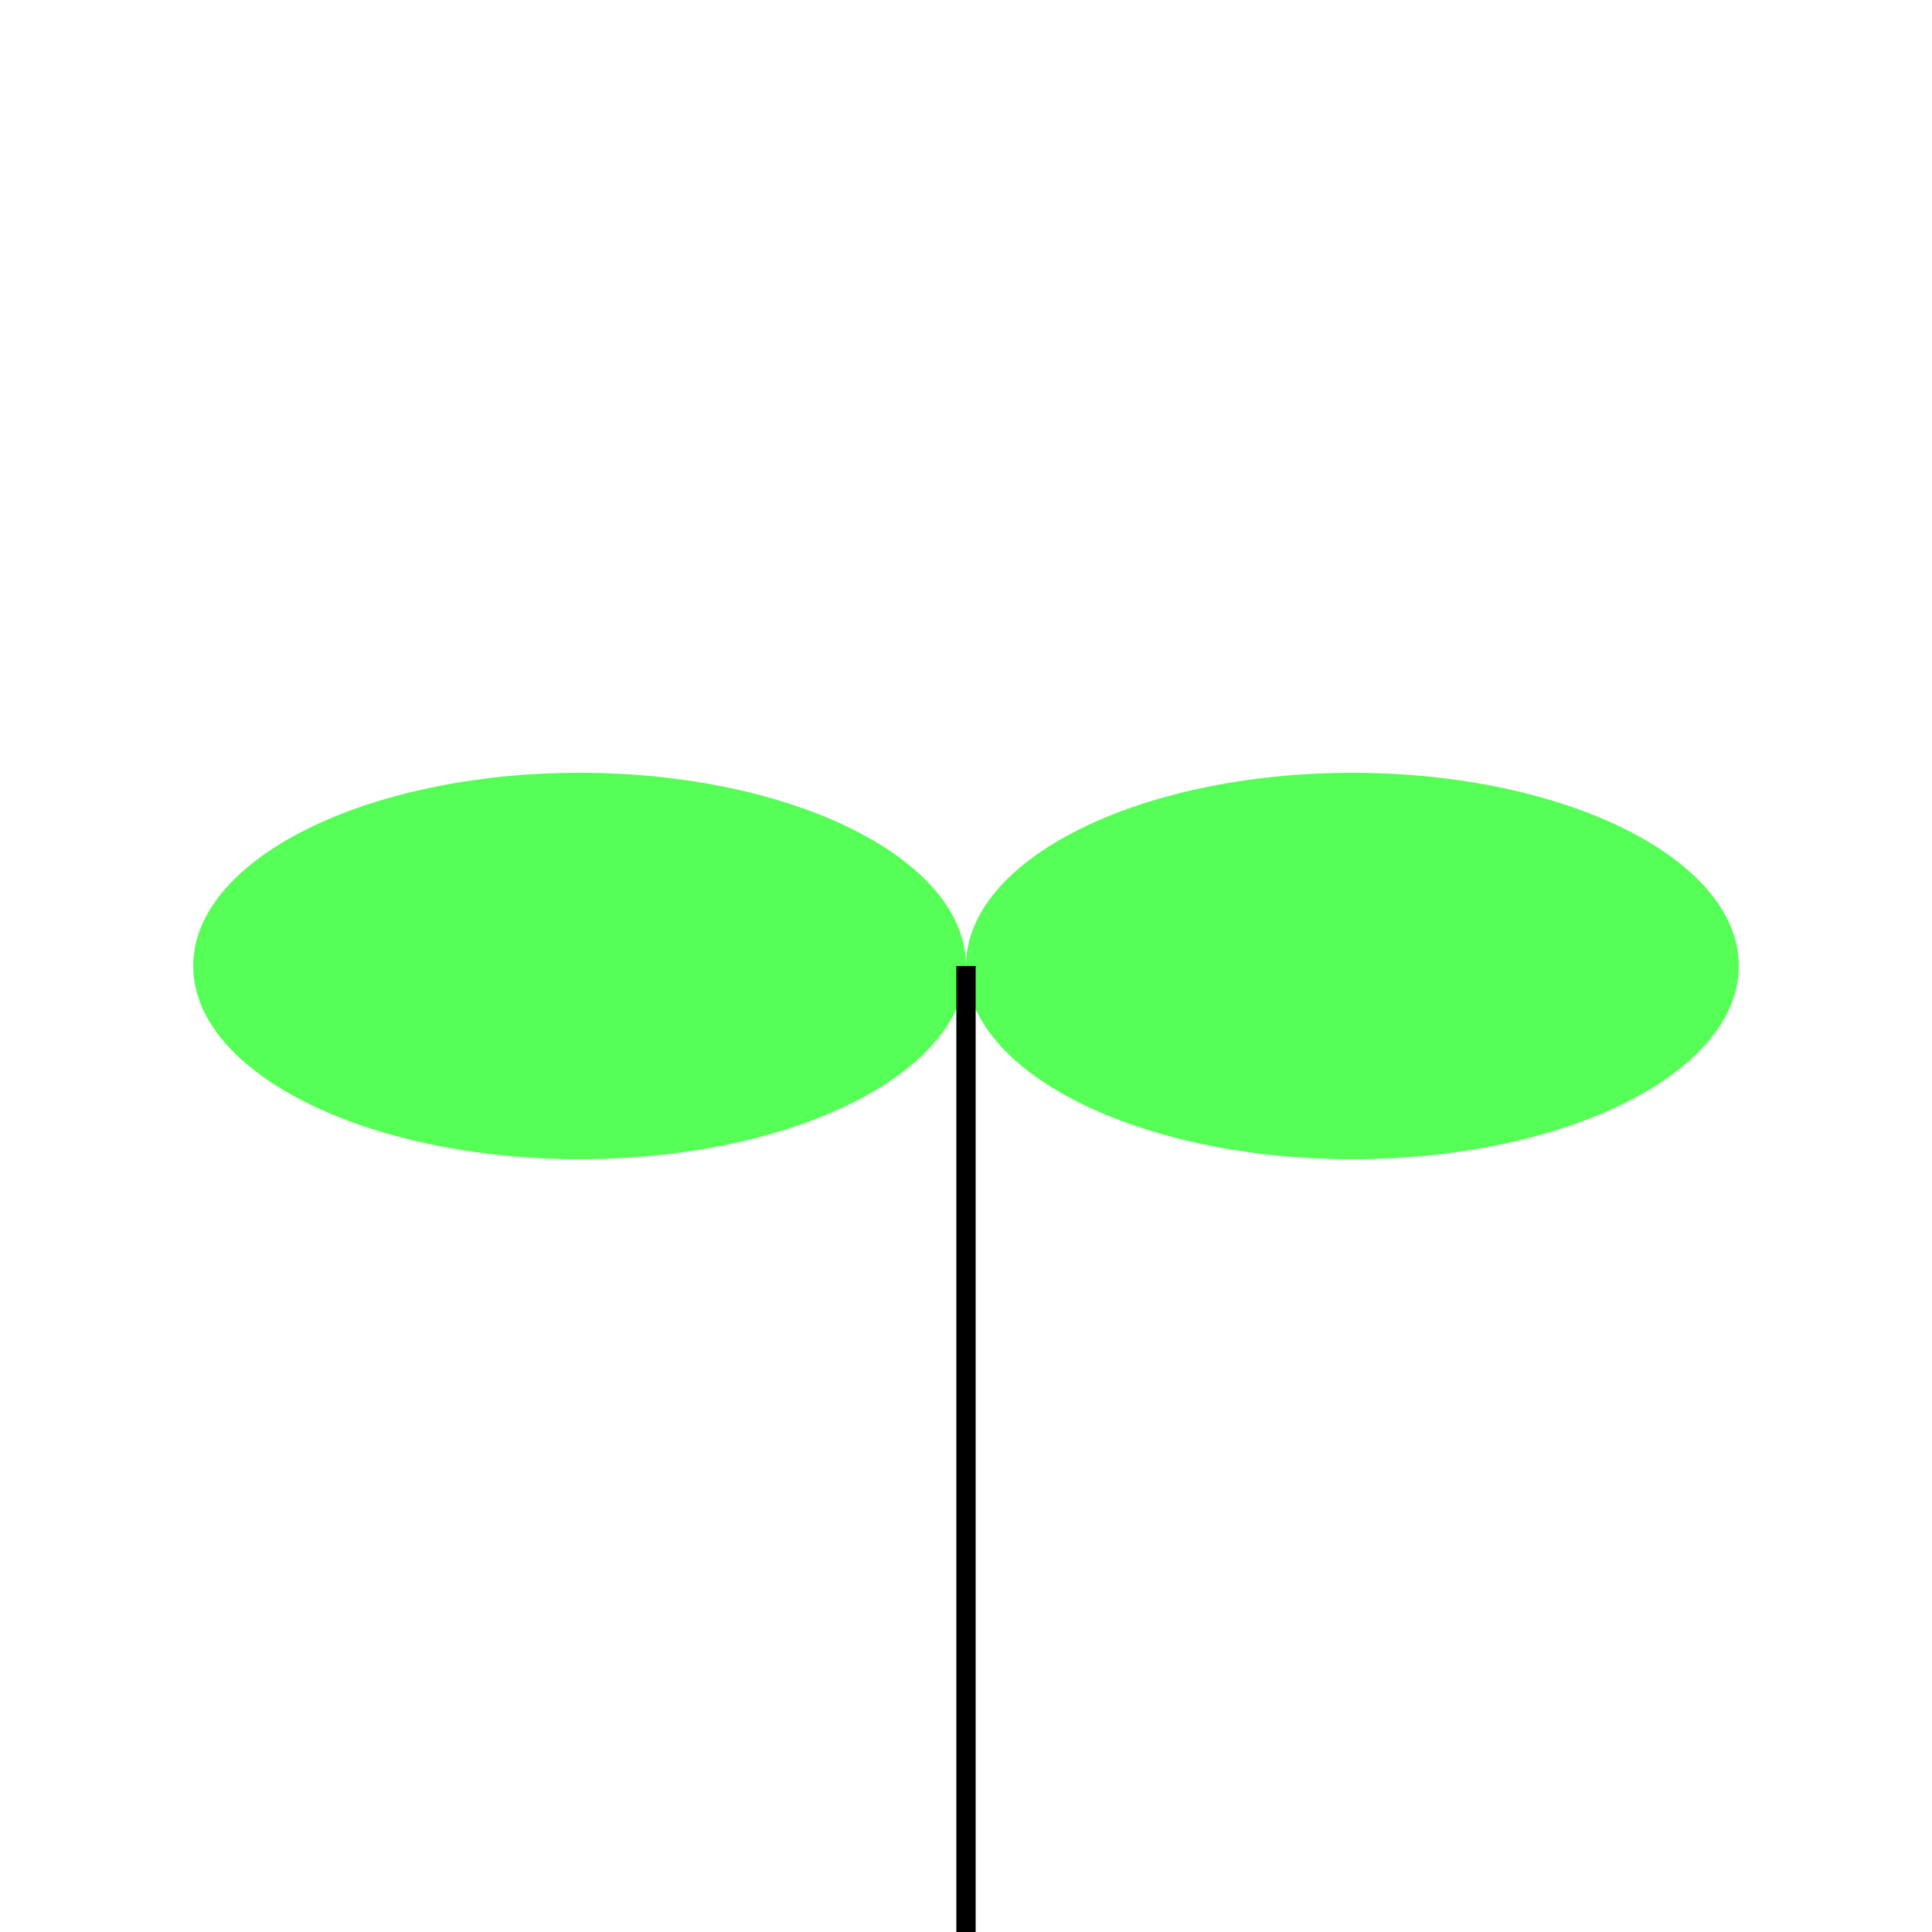
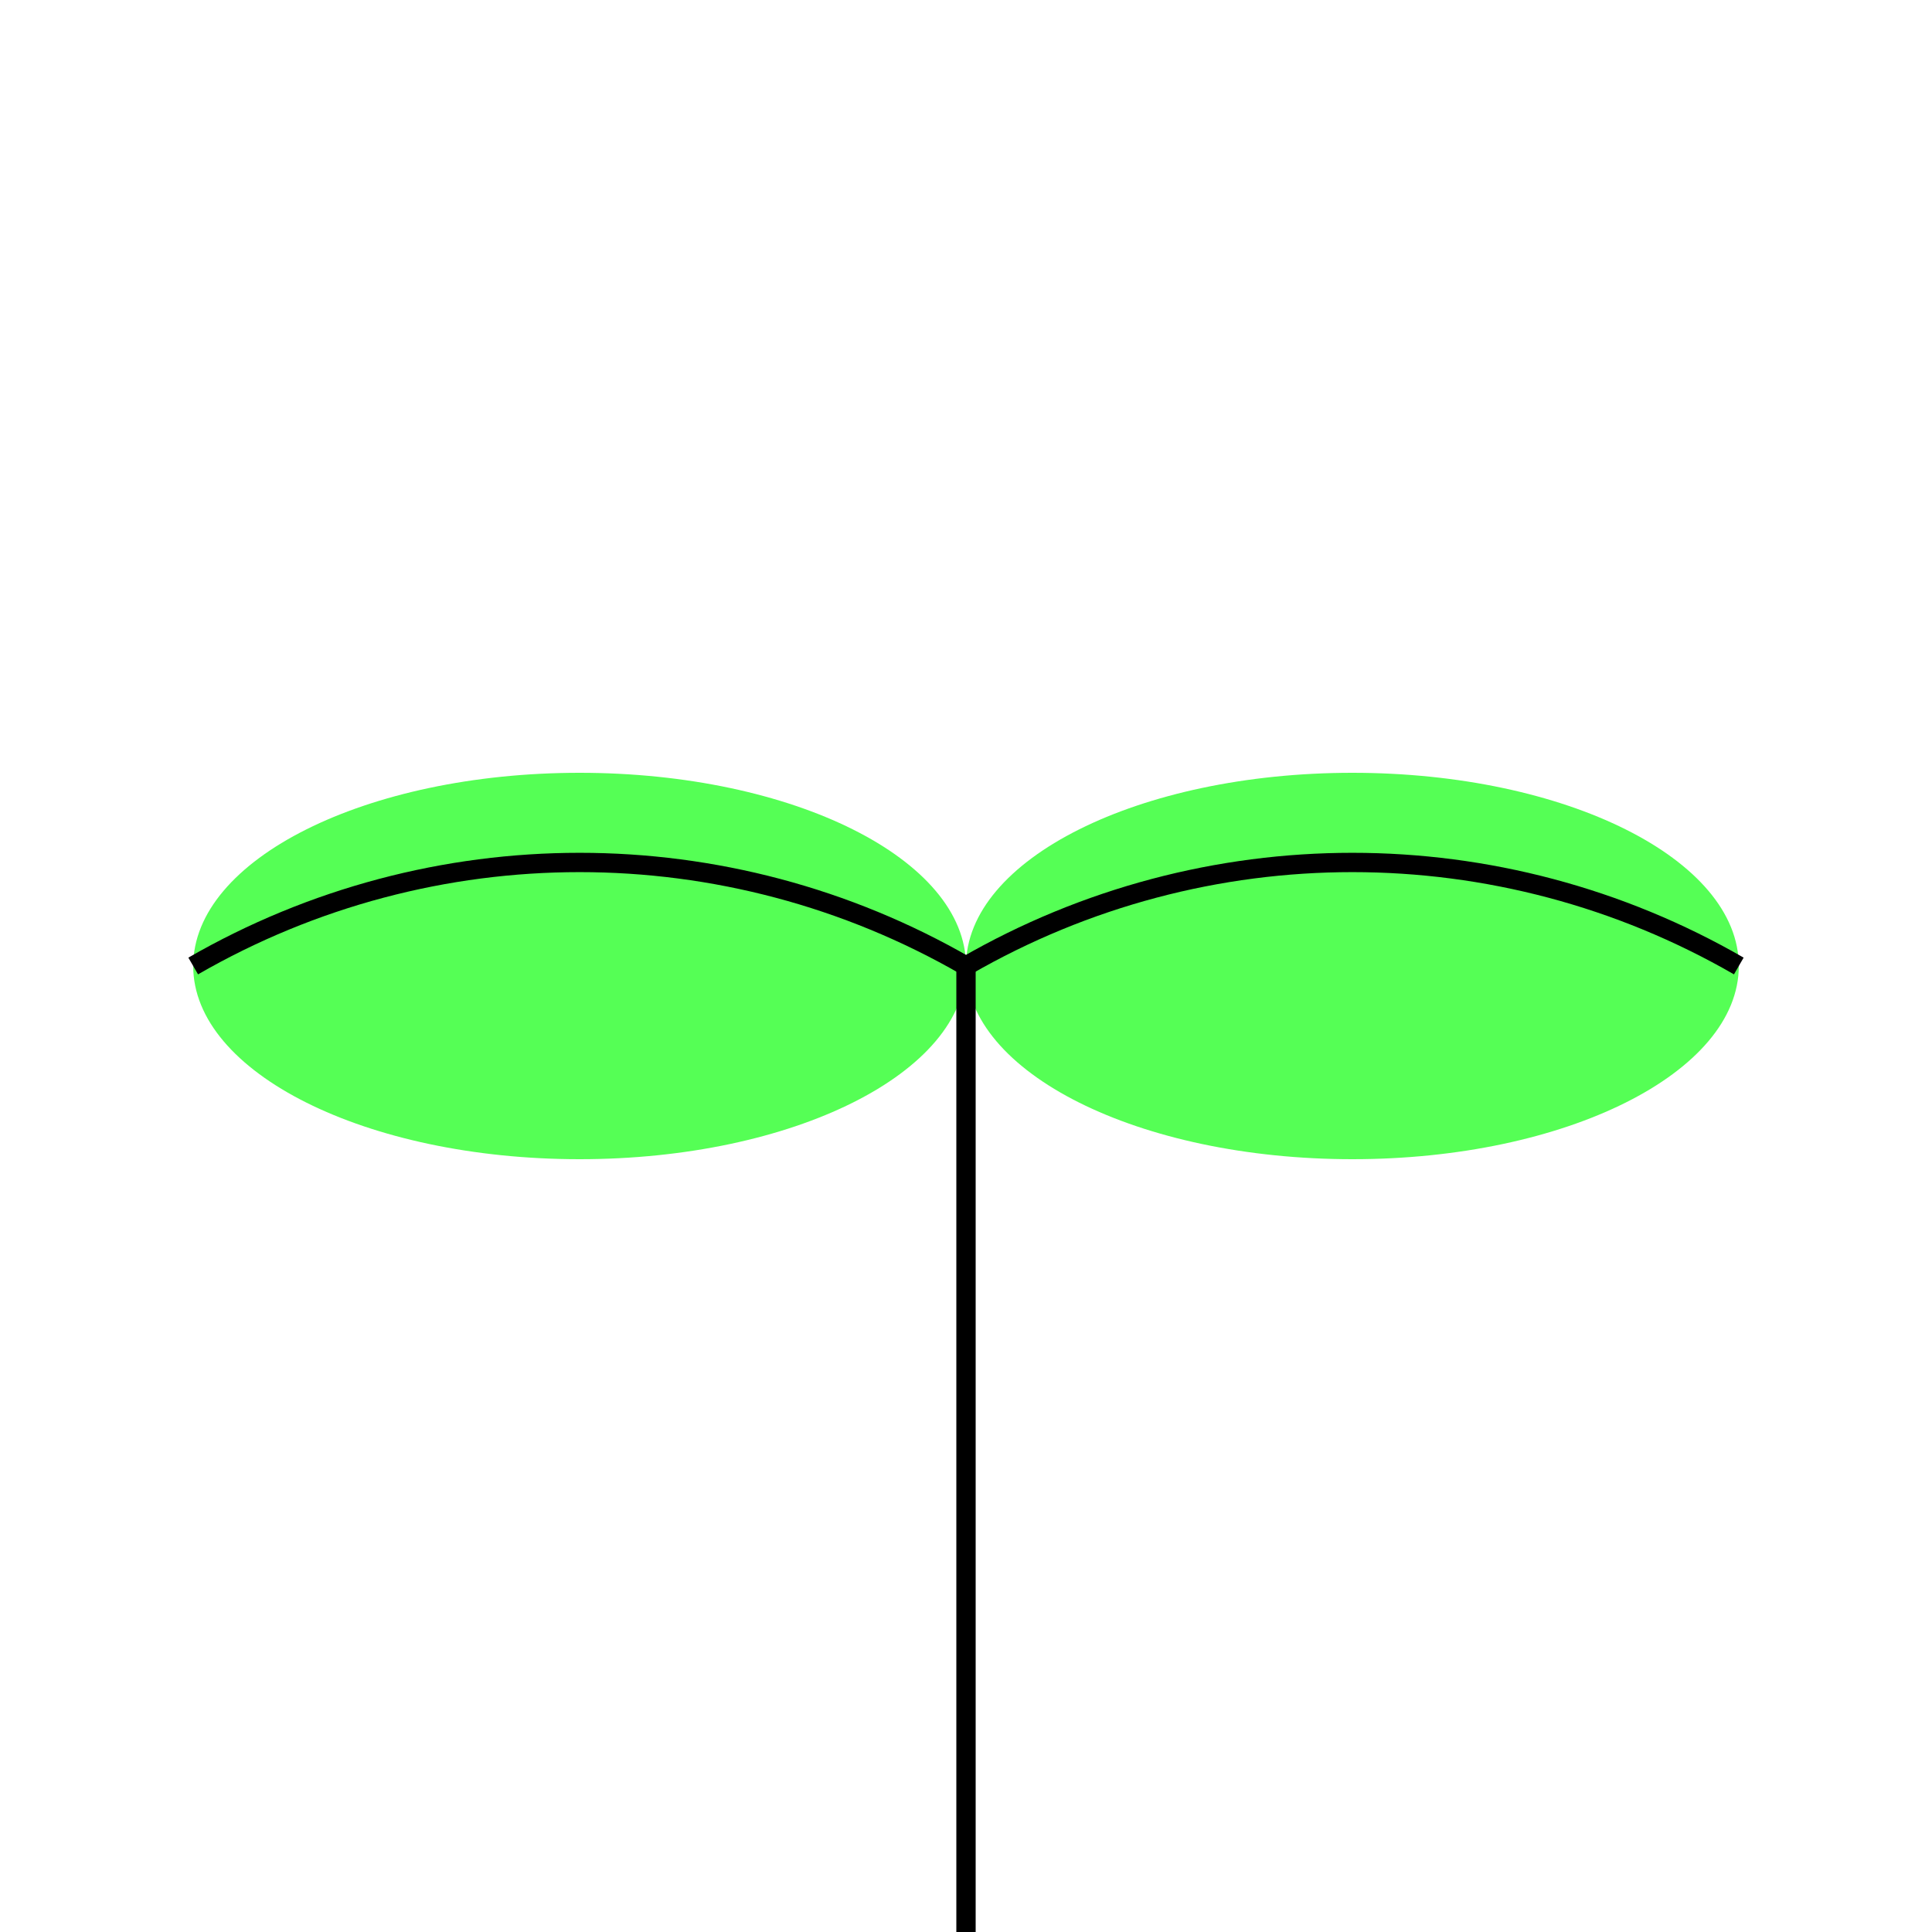
<svg xmlns="http://www.w3.org/2000/svg" viewBox="0 0 100 100">
  <ellipse cx="30" cy="50" rx="20" ry="10" fill="rgb(85,255,85)" />
  <ellipse cx="70" cy="50" rx="20" ry="10" fill="rgb(85,255,85)" />
  <line x1="50" y1="50" x2="50" y2="100" fill="none" stroke="#000" />
+   <path d="M 10,50 a 40 40 120 0 1 40,0" fill="none" stroke="black" />
+   <path d="M 50,50 a 40 40 120 0 1 40,0" fill="none" stroke="black" />
</svg>
